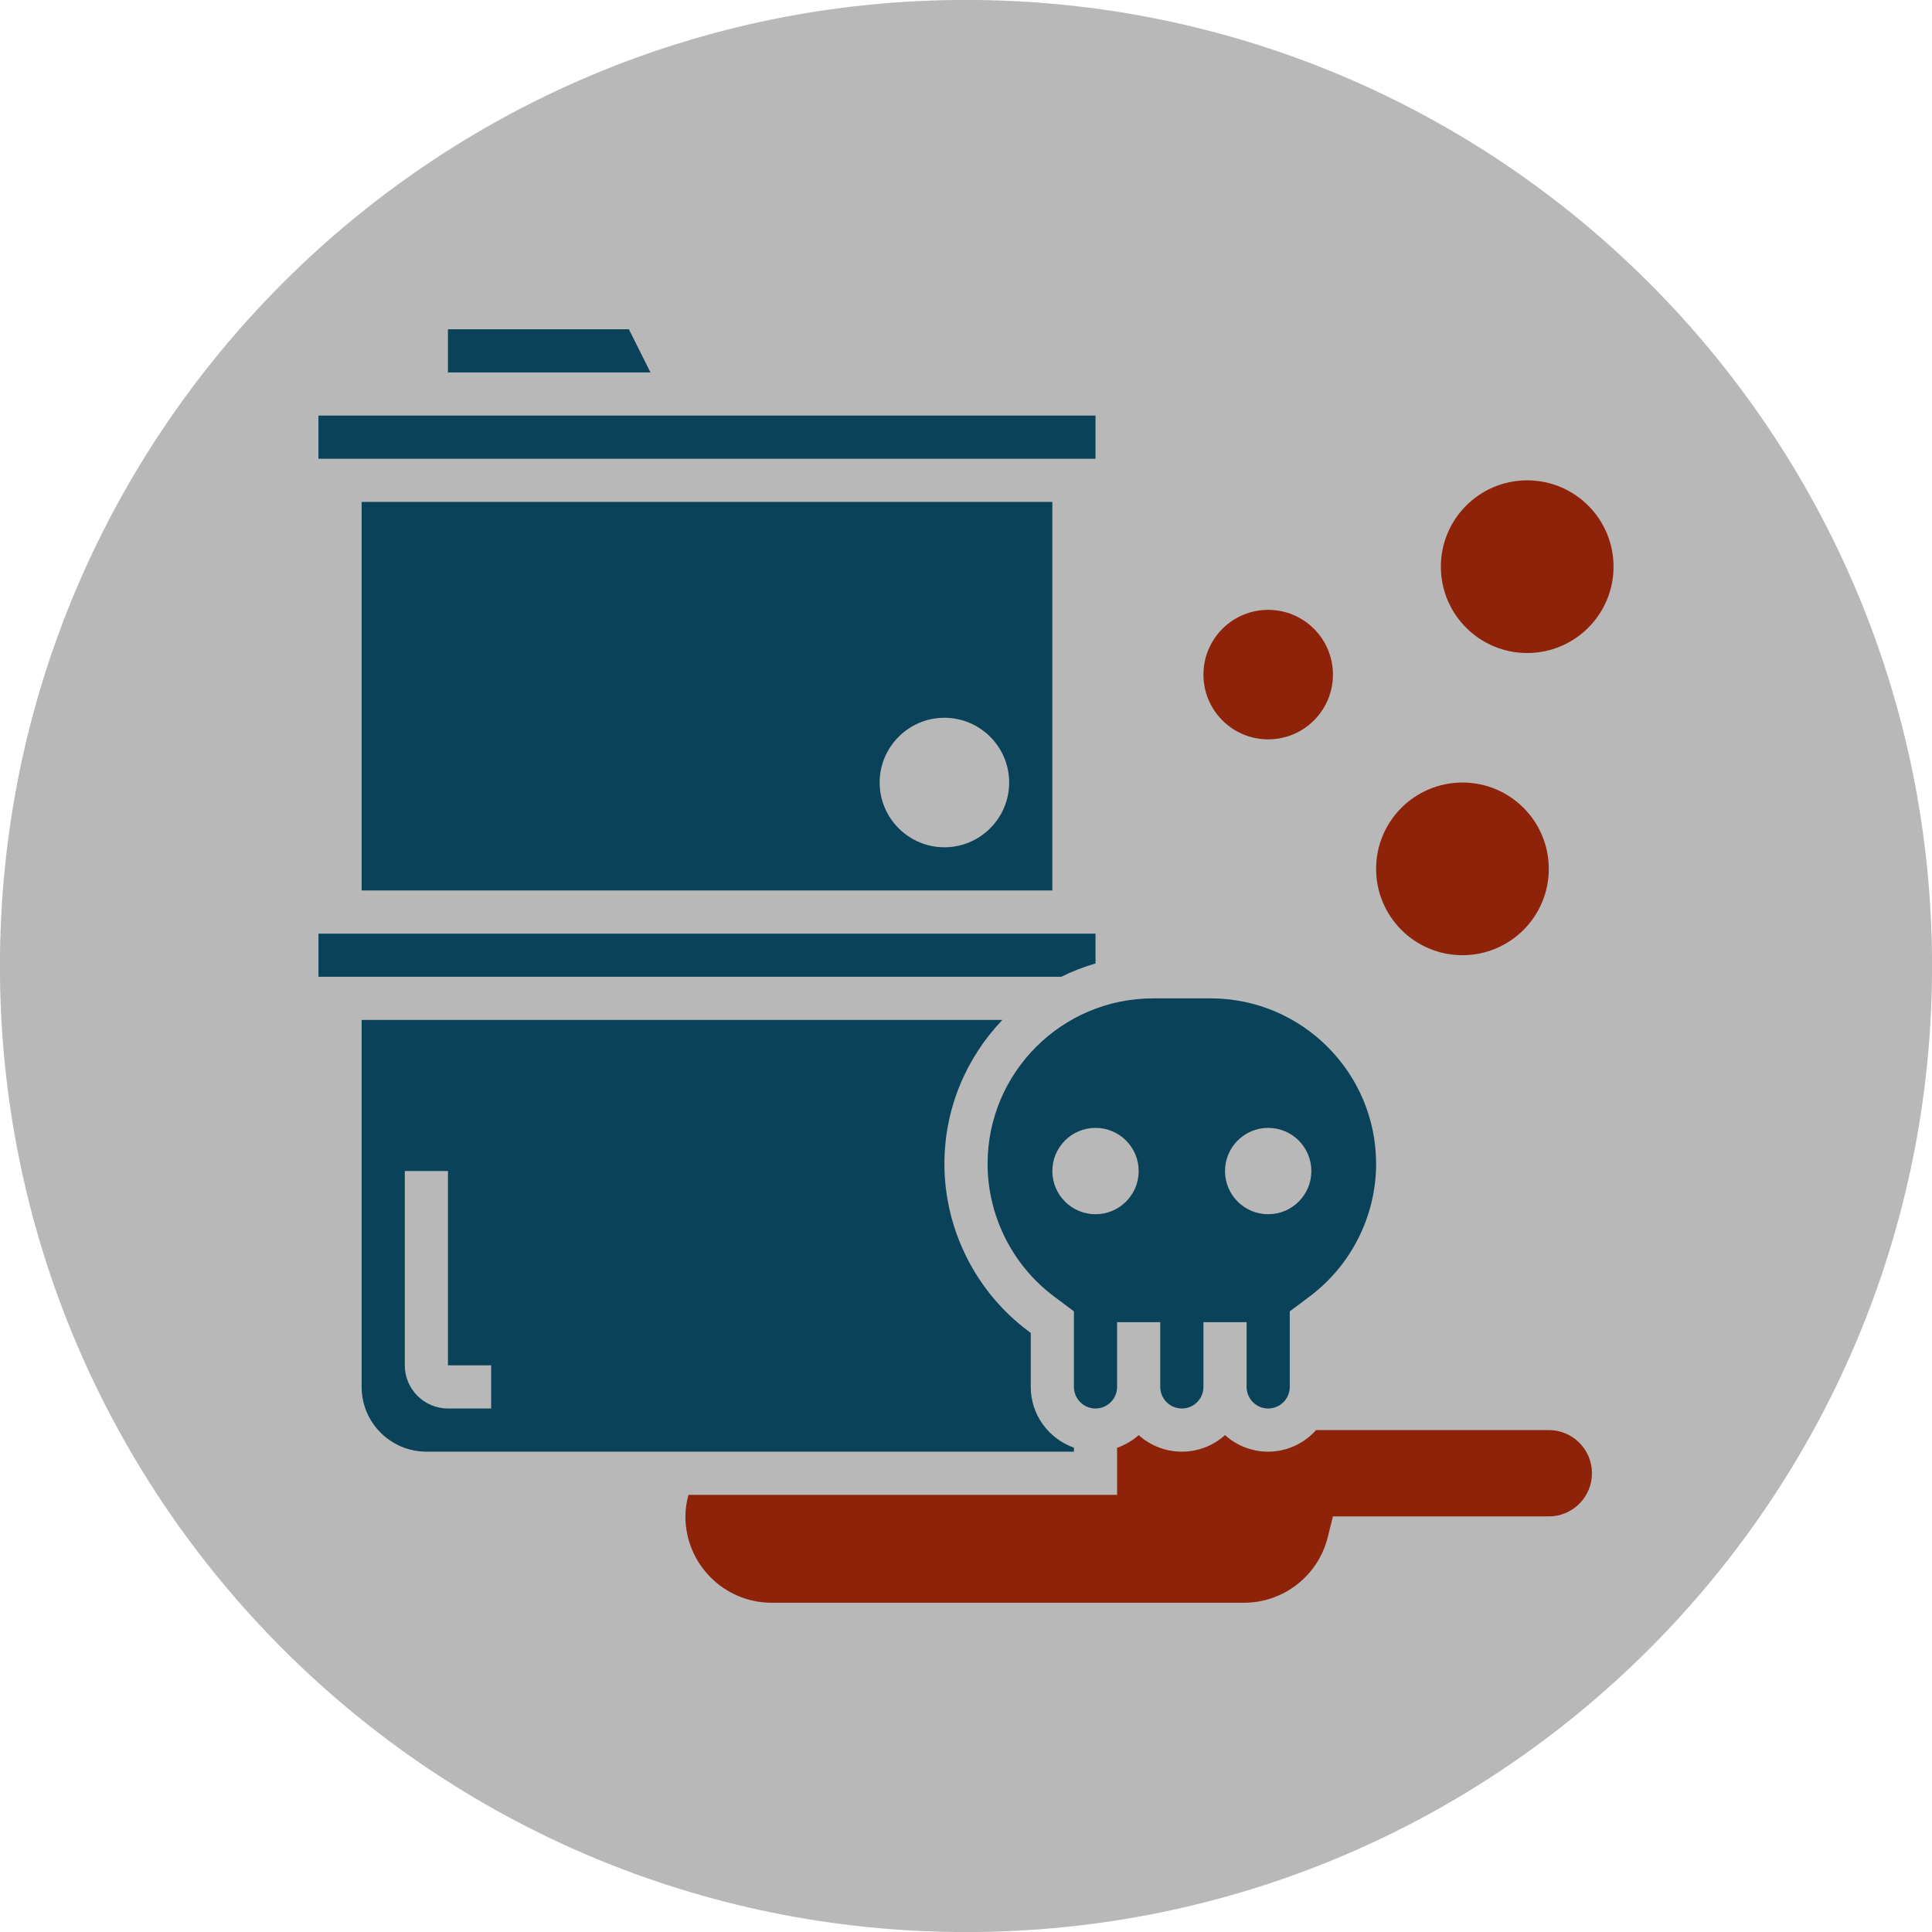
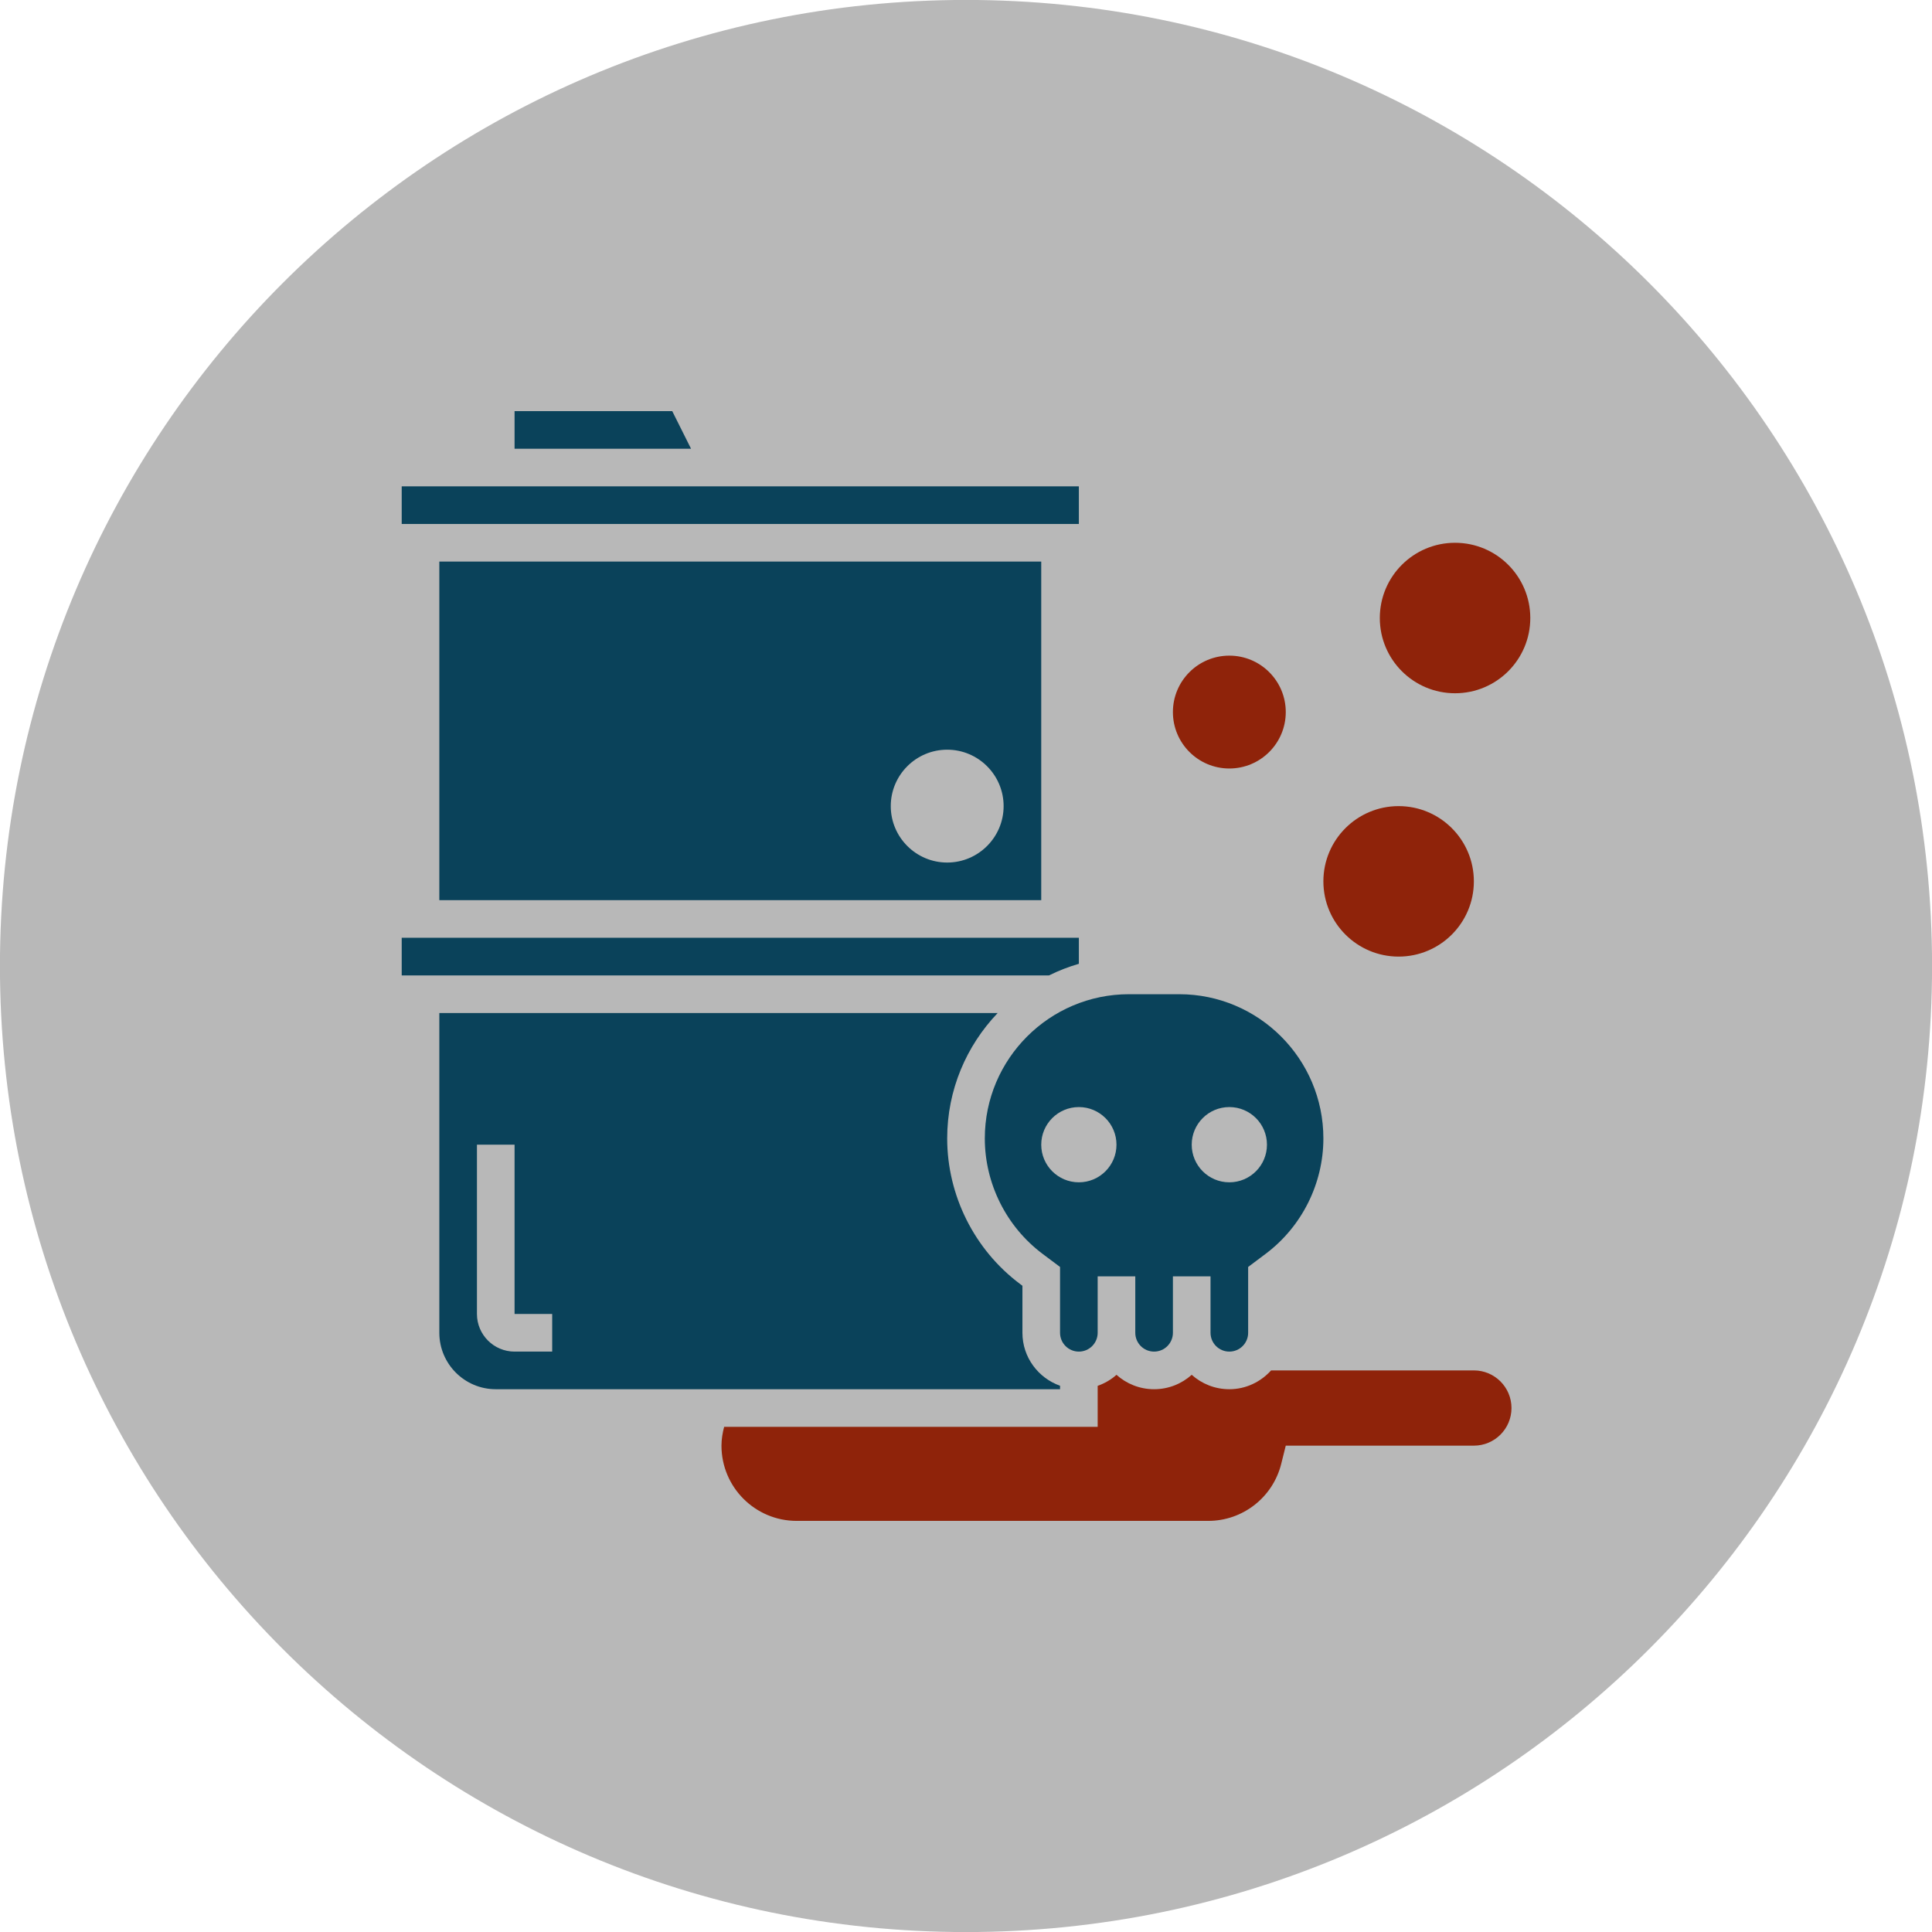
<svg xmlns="http://www.w3.org/2000/svg" height="100px" width="100px" fill="#000000" version="1.1" x="0px" y="0px" viewBox="0 0 64 64" style="enable-background:new 0 0 64 64;" xml:space="preserve" id="svg24">
  <defs id="defs28" />
  <circle style="fill:#b3b3b3;fill-opacity:0.941;stroke-width:0.64" id="path815" cx="32" cy="32" r="32.002" />
  <g id="g22" style="fill:#0a425a;fill-opacity:1" transform="matrix(0.7150244,0,0,0.7150244,8.404194,8.761706)">
-     <path d="M 60,54 H 49.22 C 48.671,54.609 47.883,55 47,55 46.232,55 45.531,54.71 45,54.234 44.469,54.71 43.768,55 43,55 c -0.768,0 -1.469,-0.29 -2,-0.766 -0.288,0.258 -0.629,0.455 -1,0.587 V 57 H 20.141 C 20.058,57.321 20,57.653 20,58 c 0,2.209 1.791,4 4,4 h 21.877 c 1.835,0 3.435,-1.249 3.881,-3.03 L 50,58 h 10 c 1.105,0 2,-0.895 2,-2 0,-1.105 -0.895,-2 -2,-2 z" id="path2" style="fill:#8f230a;fill-opacity:1" />
-     <path d="M 37,29 V 11 H 5 v 18 z m -5,-8 c 1.654,0 3,1.346 3,3 0,1.654 -1.346,3 -3,3 -1.654,0 -3,-1.346 -3,-3 0,-1.654 1.346,-3 3,-3 z" id="path4" style="fill:#0a425a;fill-opacity:1" />
-     <path d="M 39,32.383 V 31 H 3 v 2 H 37.412 C 37.919,32.75 38.448,32.542 39,32.383 Z" id="path6" style="fill:#0a425a;fill-opacity:1" />
-     <path d="M 38,54.816 C 36.839,54.402 36,53.302 36,52 V 49.5 L 35.866,49.399 C 33.445,47.584 32,44.693 32,41.667 32,39.082 33.026,36.736 34.684,35 H 5 v 17 c 0,1.654 1.346,3 3,3 H 38 Z M 11,53 H 9 C 7.897,53 7,52.103 7,51 v -9 h 2 v 9 h 2 z" id="path8" style="fill:#0a425a;fill-opacity:1" />
-     <rect x="3" y="7" width="36" height="2" id="rect10" style="fill:#0a425a;fill-opacity:1" />
-     <polygon points="18.382,5 17.382,3 9,3 9,5 " id="polygon12" style="fill:#0a425a;fill-opacity:1" />
-     <path d="m 34,41.667 c 0,2.4 1.146,4.692 3.066,6.133 L 38,48.5 V 52 c 0,0.552 0.448,1 1,1 0.552,0 1,-0.448 1,-1 v -3 h 2 v 3 c 0,0.552 0.448,1 1,1 0.552,0 1,-0.448 1,-1 v -3 h 2 v 3 c 0,0.552 0.448,1 1,1 0.552,0 1,-0.448 1,-1 v -3.5 l 0.933,-0.7 C 50.854,46.359 52,44.067 52,41.667 52,37.439 48.561,34 44.333,34 H 41.667 C 37.439,34 34,37.439 34,41.667 Z M 47,40 c 1.105,0 2,0.895 2,2 0,1.105 -0.895,2 -2,2 -1.105,0 -2,-0.895 -2,-2 0,-1.105 0.895,-2 2,-2 z m -8,0 c 1.105,0 2,0.895 2,2 0,1.105 -0.895,2 -2,2 -1.105,0 -2,-0.895 -2,-2 0,-1.105 0.895,-2 2,-2 z" id="path14" style="fill:#0a425a;fill-opacity:1" />
-     <circle cx="56" cy="28" r="4" id="circle16" style="fill:#8f230a;fill-opacity:1" />
-     <circle cx="47" cy="19" r="3" id="circle18" style="fill:#8f230a;fill-opacity:1" />
-     <circle cx="59" cy="14" r="4" id="circle20" style="fill:#8f230a;fill-opacity:1" />
+     <g id="g841" transform="matrix(0.8714343,0,0,0.8714343,4.242668,4.178385)">
+       <path style="fill:#8f230a;fill-opacity:1" id="path2" d="M 60,54 H 49.22 C 48.671,54.609 47.883,55 47,55 46.232,55 45.531,54.71 45,54.234 44.469,54.71 43.768,55 43,55 c -0.768,0 -1.469,-0.29 -2,-0.766 -0.288,0.258 -0.629,0.455 -1,0.587 V 57 H 20.141 C 20.058,57.321 20,57.653 20,58 c 0,2.209 1.791,4 4,4 h 21.877 c 1.835,0 3.435,-1.249 3.881,-3.03 L 50,58 h 10 c 1.105,0 2,-0.895 2,-2 0,-1.105 -0.895,-2 -2,-2 z" />
+       <path style="fill:#0a425a;fill-opacity:1" id="path4" d="M 37,29 V 11 H 5 v 18 z m -5,-8 c 1.654,0 3,1.346 3,3 0,1.654 -1.346,3 -3,3 -1.654,0 -3,-1.346 -3,-3 0,-1.654 1.346,-3 3,-3 z" />
+       <path style="fill:#0a425a;fill-opacity:1" id="path6" d="M 39,32.383 V 31 H 3 v 2 H 37.412 C 37.919,32.75 38.448,32.542 39,32.383 Z" />
+       <path style="fill:#0a425a;fill-opacity:1" id="path8" d="M 38,54.816 C 36.839,54.402 36,53.302 36,52 V 49.5 L 35.866,49.399 C 33.445,47.584 32,44.693 32,41.667 32,39.082 33.026,36.736 34.684,35 H 5 v 17 c 0,1.654 1.346,3 3,3 H 38 Z M 11,53 H 9 C 7.897,53 7,52.103 7,51 v -9 h 2 v 9 h 2 z" />
+       <rect style="fill:#0a425a;fill-opacity:1" id="rect10" height="2" width="36" y="7" x="3" />
+       <polygon style="fill:#0a425a;fill-opacity:1" id="polygon12" points="17.382,3 9,3 9,5 18.382,5 " />
+       <path style="fill:#0a425a;fill-opacity:1" id="path14" d="m 34,41.667 c 0,2.4 1.146,4.692 3.066,6.133 L 38,48.5 V 52 c 0,0.552 0.448,1 1,1 0.552,0 1,-0.448 1,-1 v -3 h 2 v 3 c 0,0.552 0.448,1 1,1 0.552,0 1,-0.448 1,-1 v -3 h 2 v 3 c 0,0.552 0.448,1 1,1 0.552,0 1,-0.448 1,-1 v -3.5 l 0.933,-0.7 C 50.854,46.359 52,44.067 52,41.667 52,37.439 48.561,34 44.333,34 H 41.667 C 37.439,34 34,37.439 34,41.667 Z M 47,40 c 1.105,0 2,0.895 2,2 0,1.105 -0.895,2 -2,2 -1.105,0 -2,-0.895 -2,-2 0,-1.105 0.895,-2 2,-2 z m -8,0 c 1.105,0 2,0.895 2,2 0,1.105 -0.895,2 -2,2 -1.105,0 -2,-0.895 -2,-2 0,-1.105 0.895,-2 2,-2 z" />
+       <circle style="fill:#8f230a;fill-opacity:1" id="circle16" r="4" cy="28" cx="56" />
+       <circle style="fill:#8f230a;fill-opacity:1" id="circle18" r="3" cy="19" cx="47" />
+       <circle style="fill:#8f230a;fill-opacity:1" id="circle20" r="4" cy="14" cx="59" />
+     </g>
  </g>
</svg>
